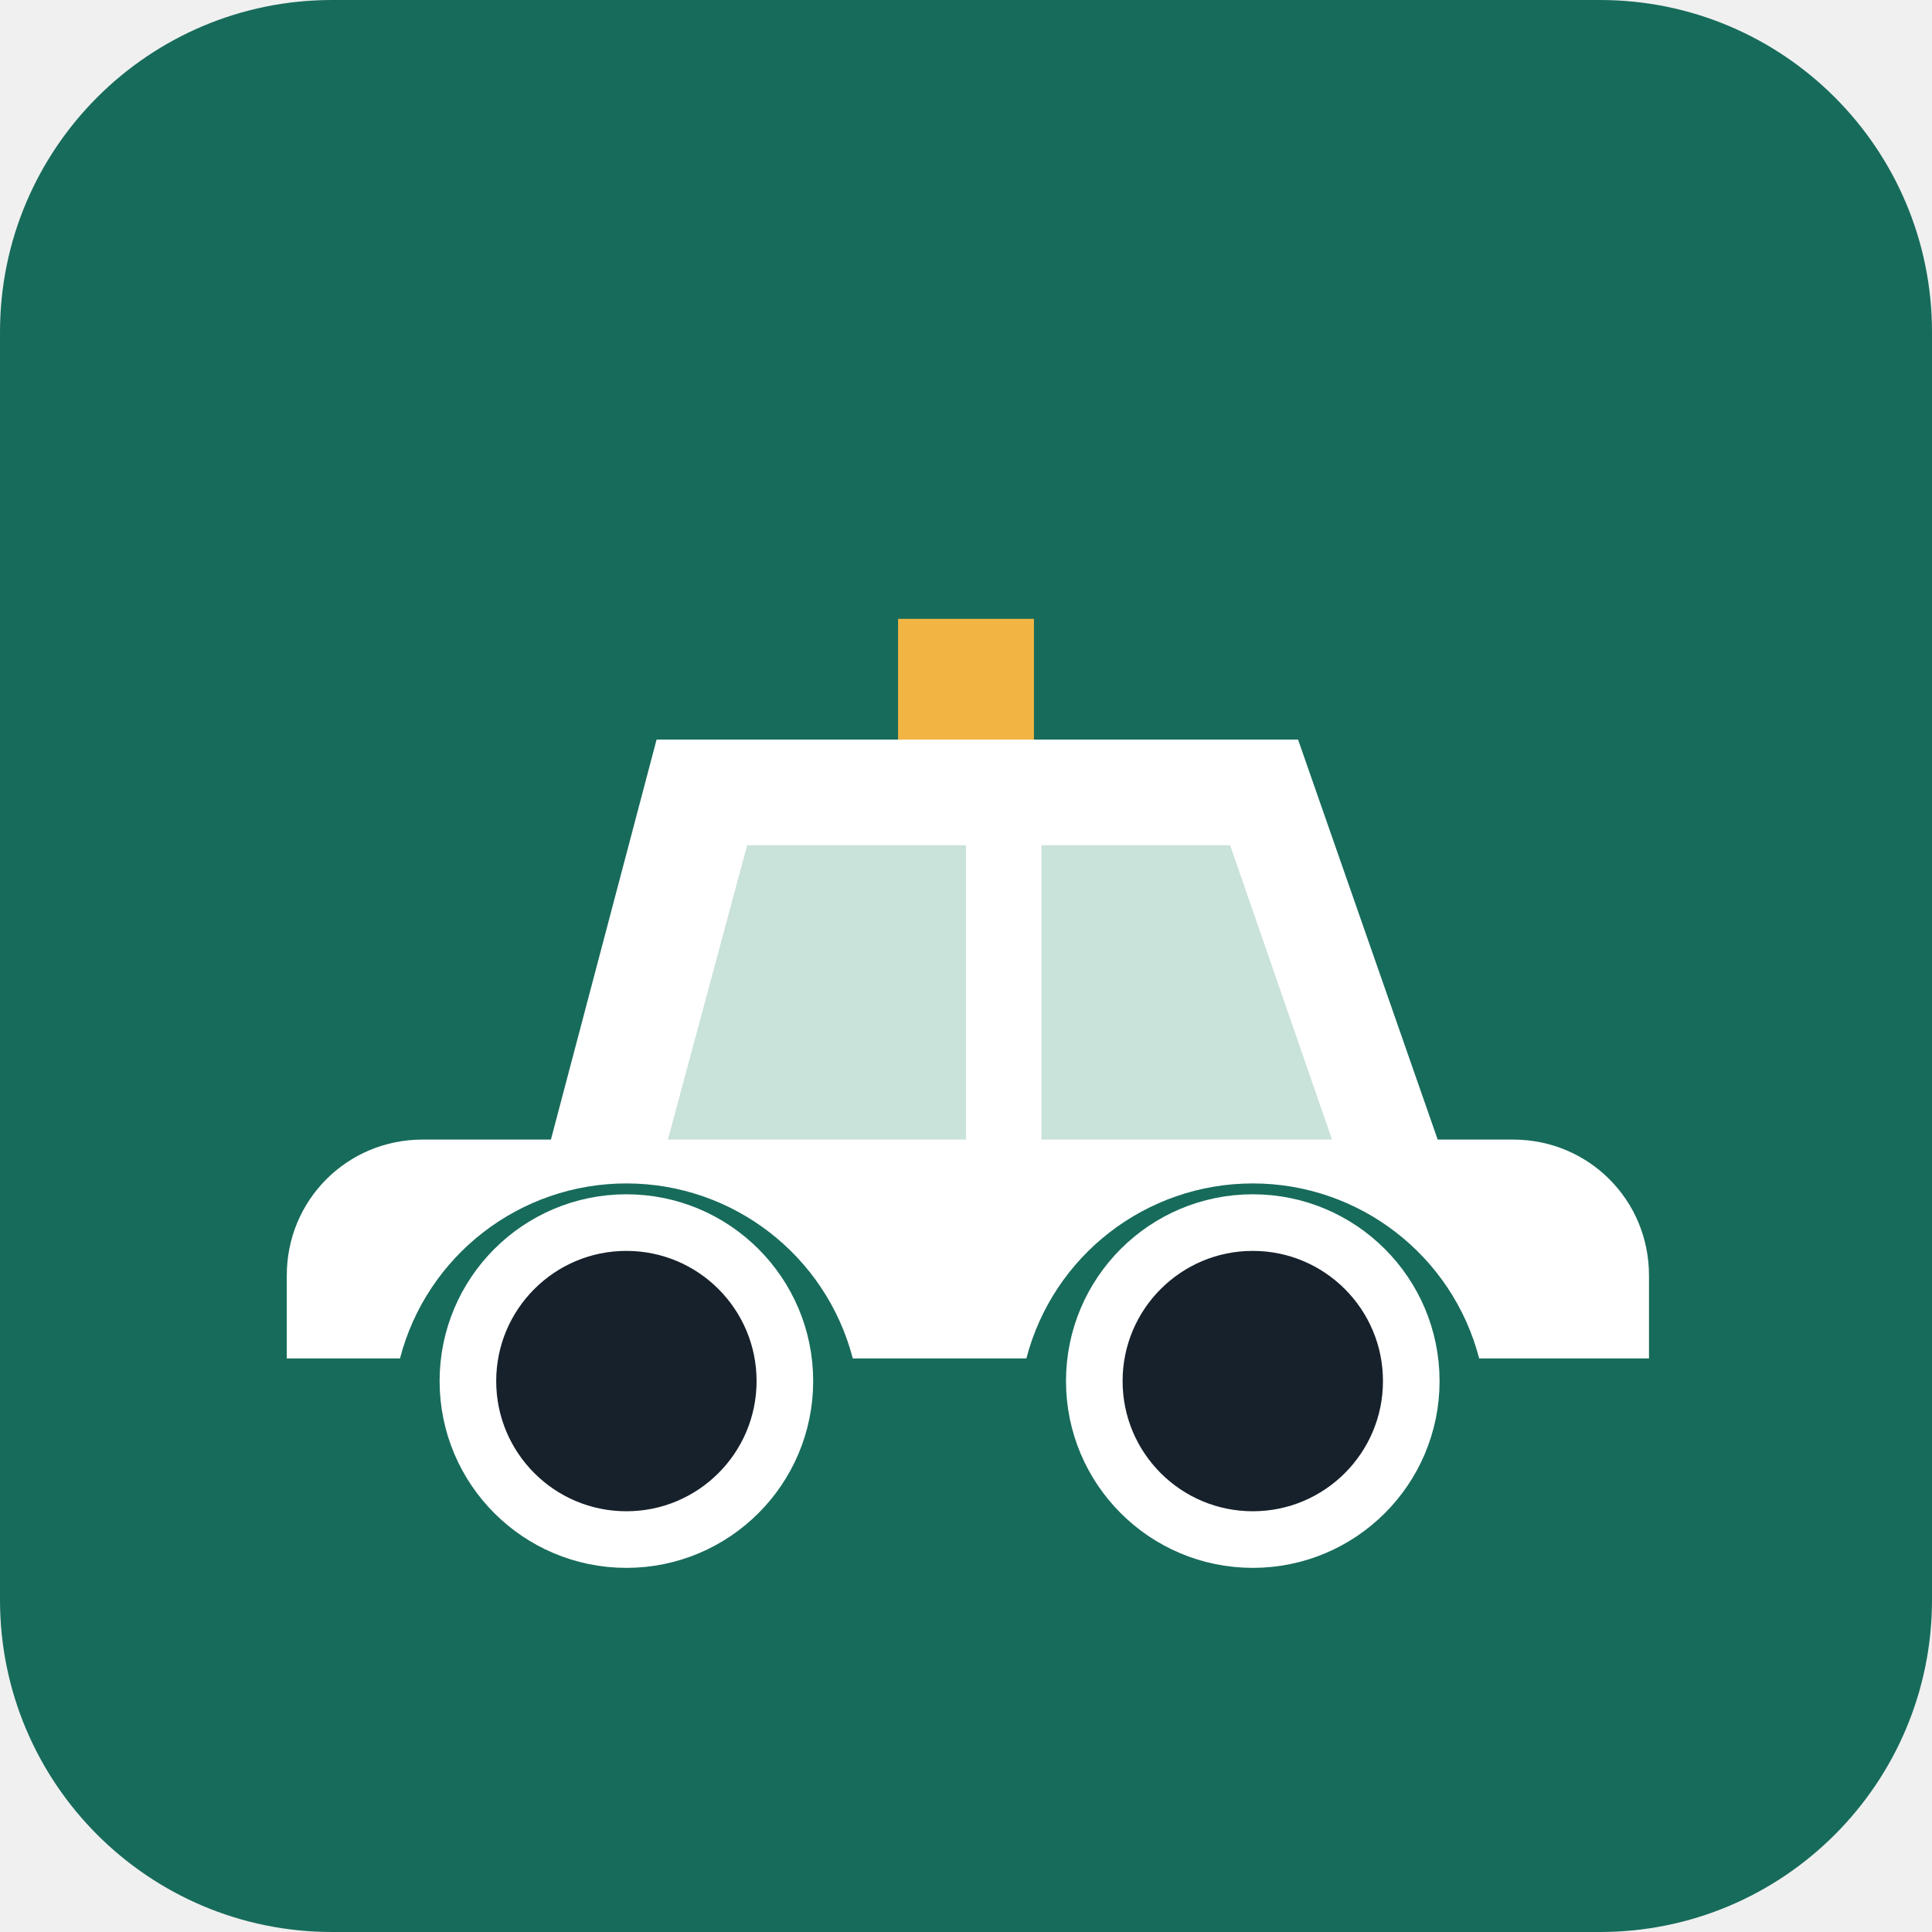
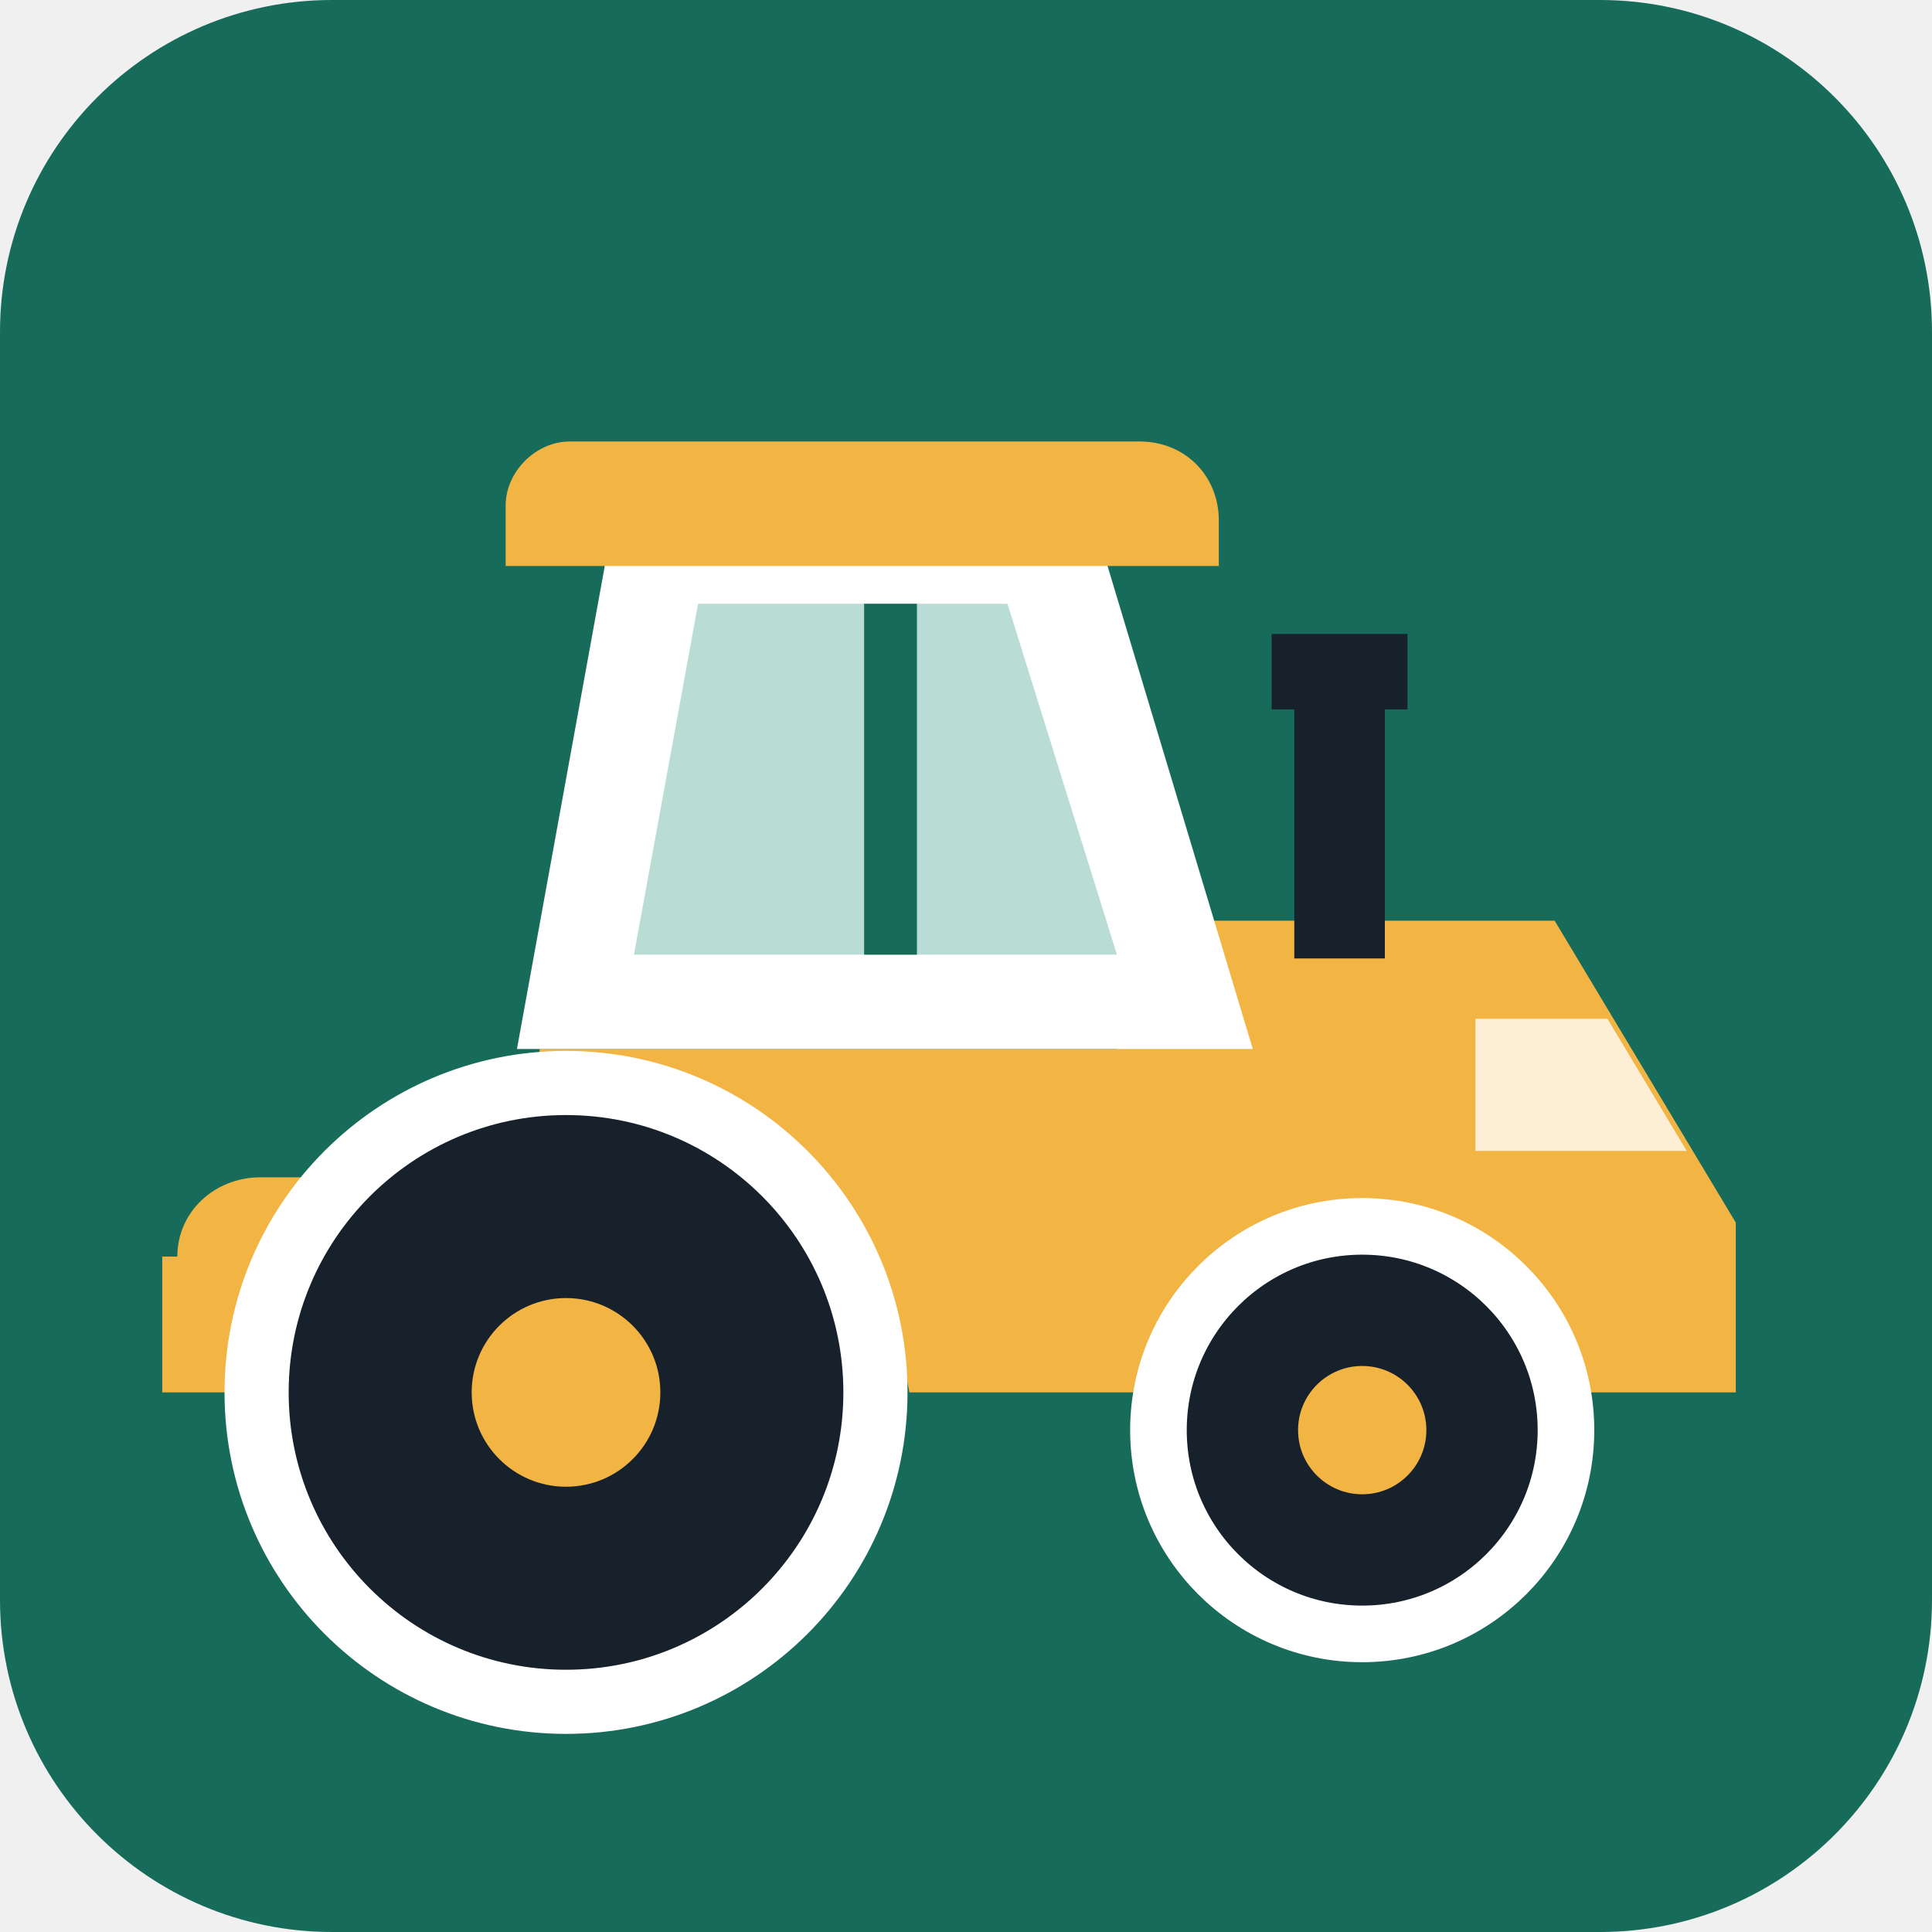
<svg xmlns="http://www.w3.org/2000/svg" viewBox="0 0 512 512">
  <rect width="512" height="512" rx="88" fill="#176b5b" />
-   <path d="M112 302h34l28-106h170l37 106h20c20 0 36 16 36 36v22h-45a62 62 0 0 0-120 0H226a62 62 0 0 0-120 0H76v-22c0-20 16-36 36-36Z" fill="#fff" />
-   <path d="M198 224h58v78h-79l21-78Zm78 0h50l27 78h-77v-78Z" fill="#c9e2da" />
-   <circle cx="166" cy="366" r="42" fill="#17212b" stroke="#fff" stroke-width="15" />
-   <circle cx="332" cy="366" r="42" fill="#17212b" stroke="#fff" stroke-width="15" />
-   <path d="M238 164h36v32h-36z" fill="#f2b544" />
+   <path d="M69 312h80v43H69c-12 0-22-10-22-22s10-21 22-21Z" fill="#f2b544" />
+   <path d="M143 278h153v-34h116l48 80v45h-43a58 58 0 0 0-112 0h-64a92 92 0 0 0-181 0H43v-36h100v-55Z" fill="#f2b544" />
+   <path d="M163 135h126l43 143H137l26-143Z" fill="#fff" />
+   <path d="M185 160h82l29 93H168l17-93Z" fill="#b9ddd4" />
+   <path d="M229 160h14v93h-14z" fill="#176b5b" />
+   <path d="M151 117h151c12 0 21 9 21 21v12H134v-16c0-9 8-17 17-17Z" fill="#f2b544" />
+   <path d="M343 183h24v71h-24zM337 168h36v20h-36z" fill="#17212b" />
+   <path d="M391 270h35l21 35h-56z" fill="#fff" opacity=".78" />
+   <circle cx="150" cy="369" r="82" fill="#17212b" stroke="#fff" stroke-width="17" />
+   <circle cx="150" cy="369" r="25" fill="#f2b544" />
+   <circle cx="361" cy="379" r="54" fill="#17212b" stroke="#fff" stroke-width="15" />
+   <circle cx="361" cy="379" r="17" fill="#f2b544" />
</svg>
